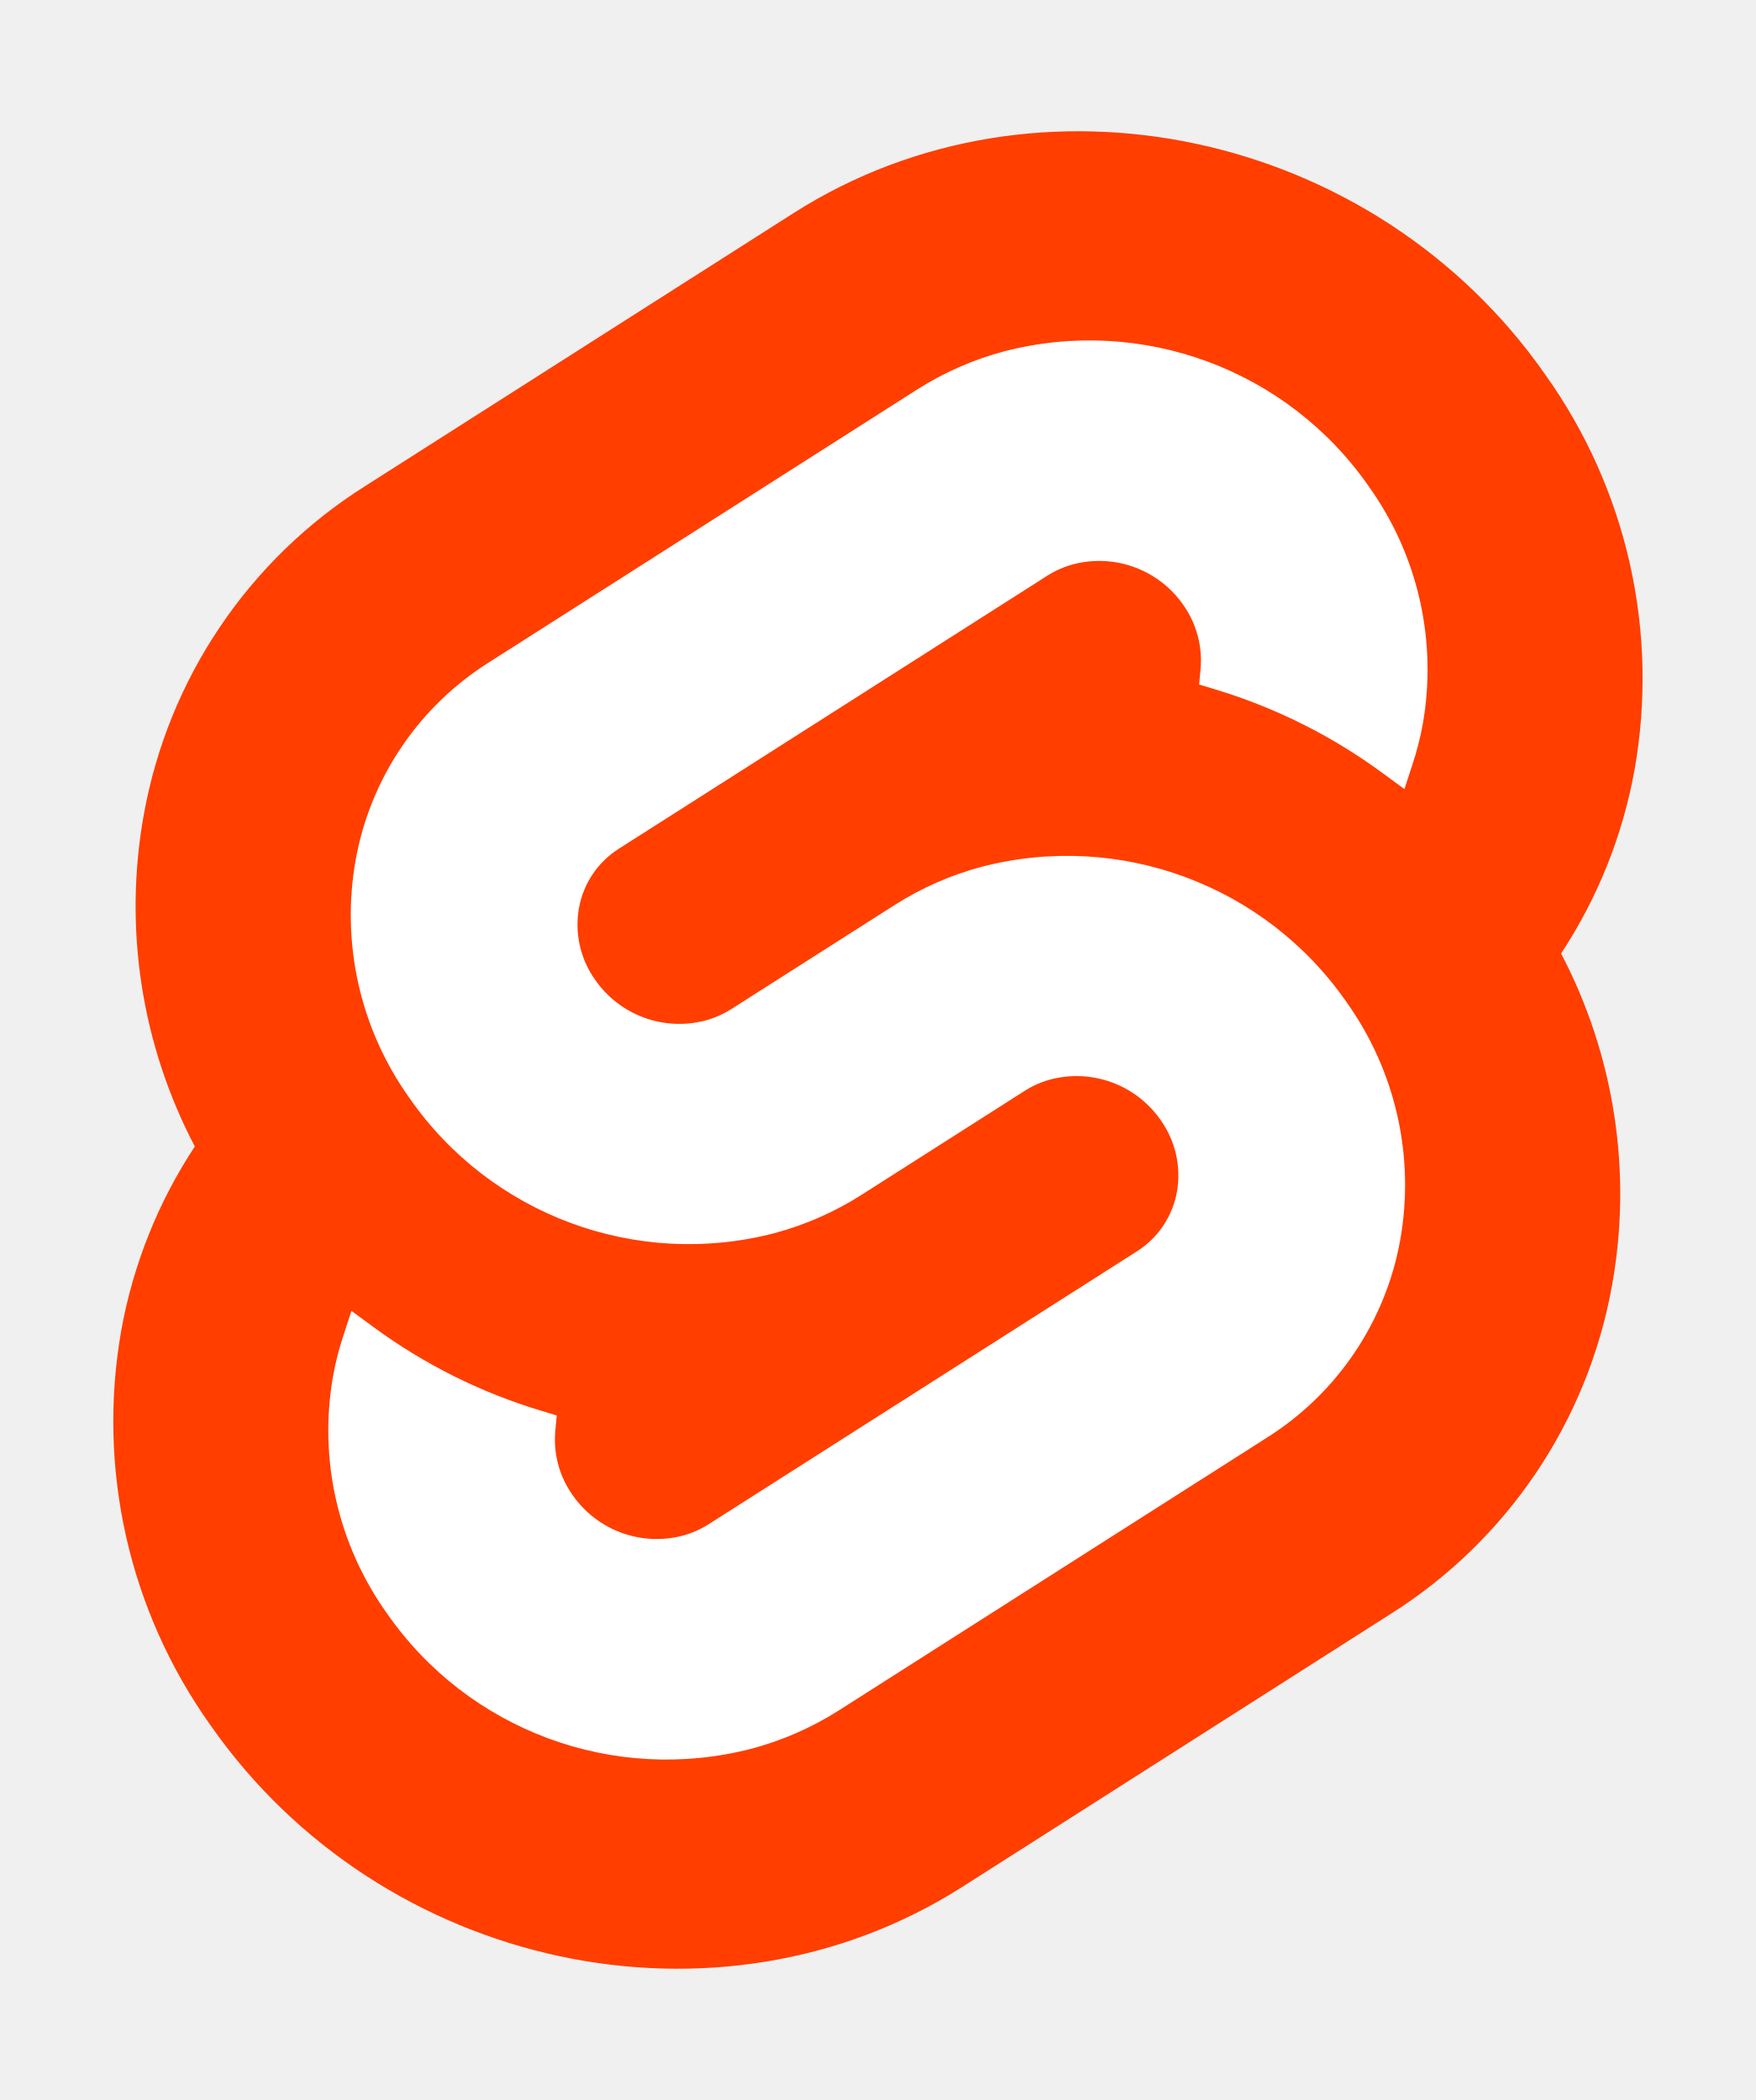
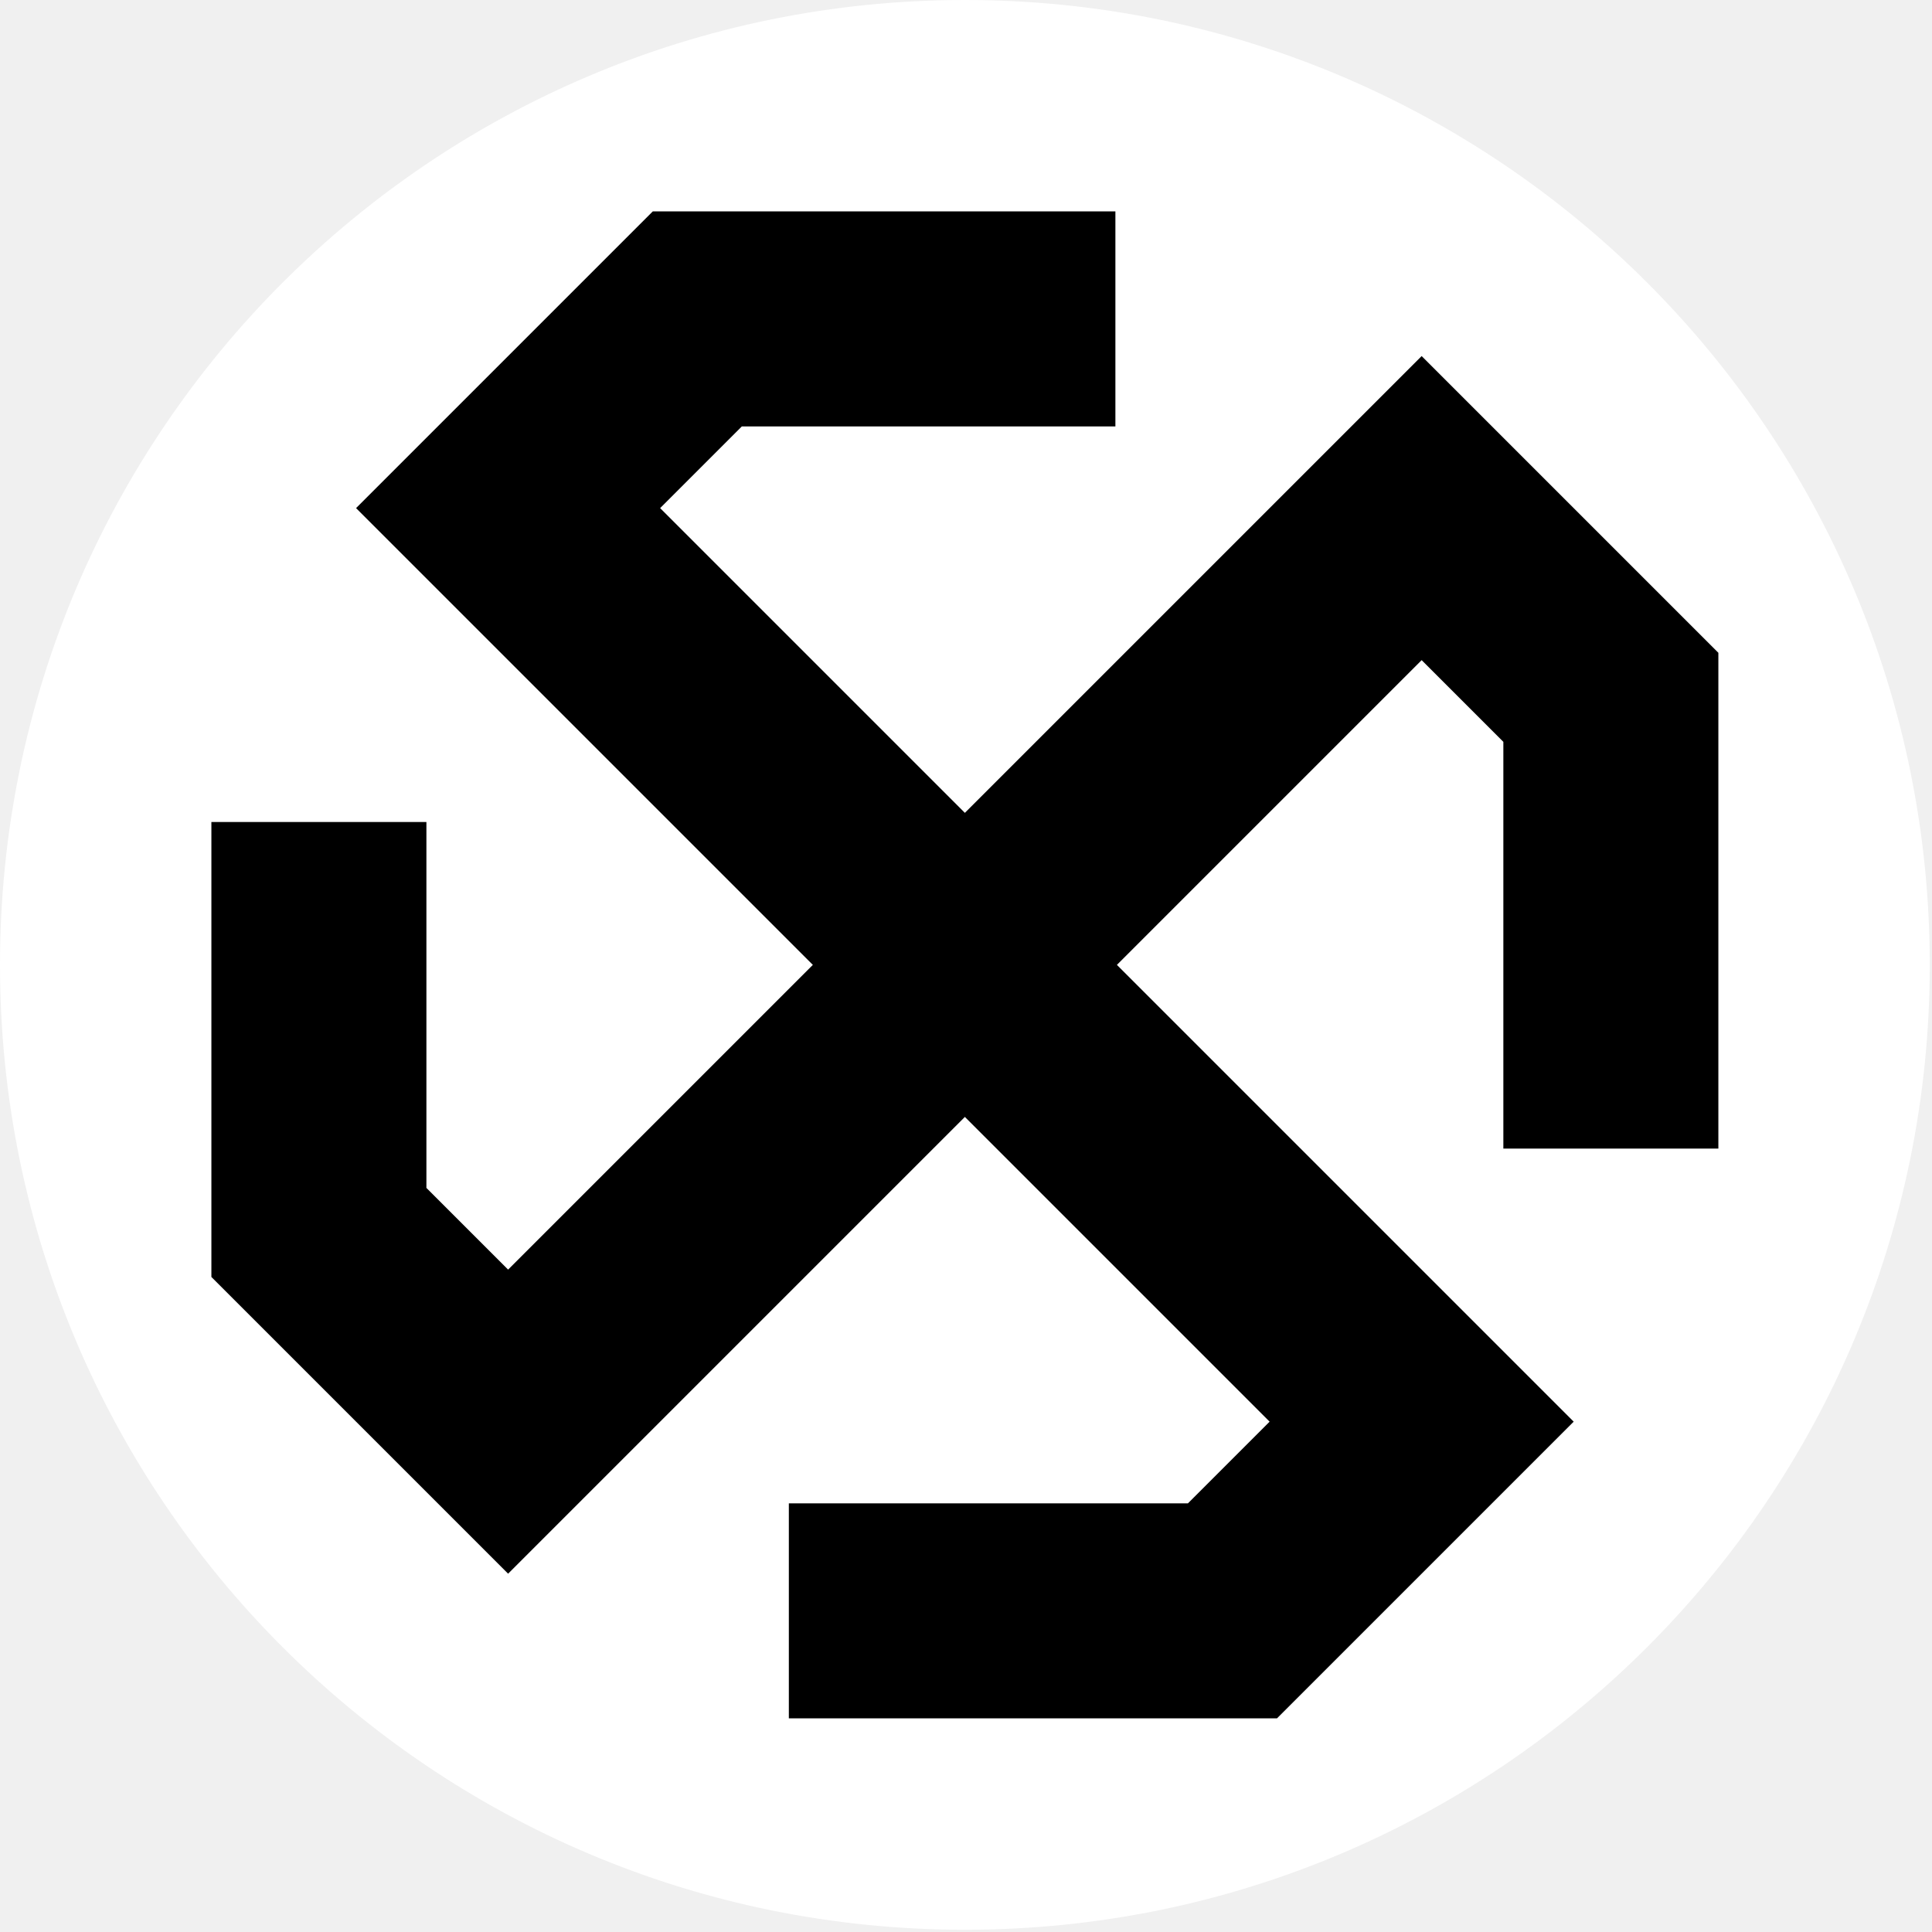
- <svg xmlns="http://www.w3.org/2000/svg" width="107" height="128" viewBox="0 0 107 128">
-   <path d="M94.157 22.819c-10.4-14.885-30.94-19.297-45.792-9.835L22.282 29.608A29.92 29.92 0 0 0 8.764 49.65a31.5 31.5 0 0 0 3.108 20.231 30 30 0 0 0-4.477 11.183 31.9 31.9 0 0 0 5.448 24.116c10.402 14.887 30.942 19.297 45.791 9.835l26.083-16.624A29.92 29.92 0 0 0 98.235 78.35a31.53 31.53 0 0 0-3.105-20.232 30 30 0 0 0 4.474-11.182 31.88 31.88 0 0 0-5.447-24.116" style="fill:#ff3e00" />
-   <path d="M45.817 106.582a20.72 20.72 0 0 1-22.237-8.243 19.17 19.17 0 0 1-3.277-14.503 18 18 0 0 1 .624-2.435l.49-1.498 1.337.981a33.6 33.6 0 0 0 10.203 5.098l.97.294-.09.968a5.85 5.85 0 0 0 1.052 3.878 6.24 6.24 0 0 0 6.695 2.485 5.8 5.8 0 0 0 1.603-.704L69.27 76.28a5.43 5.43 0 0 0 2.45-3.631 5.8 5.8 0 0 0-.987-4.371 6.24 6.24 0 0 0-6.698-2.487 5.7 5.7 0 0 0-1.6.704l-9.953 6.345a19 19 0 0 1-5.296 2.326 20.72 20.72 0 0 1-22.237-8.243 19.17 19.17 0 0 1-3.277-14.502 17.99 17.99 0 0 1 8.13-12.052l26.081-16.623a19 19 0 0 1 5.3-2.329 20.72 20.72 0 0 1 22.237 8.243 19.17 19.17 0 0 1 3.277 14.503 18 18 0 0 1-.624 2.435l-.49 1.498-1.337-.98a33.6 33.6 0 0 0-10.203-5.1l-.97-.294.09-.968a5.86 5.86 0 0 0-1.052-3.878 6.24 6.24 0 0 0-6.696-2.485 5.8 5.8 0 0 0-1.602.704L37.73 51.72a5.42 5.42 0 0 0-2.449 3.63 5.79 5.79 0 0 0 .986 4.372 6.24 6.24 0 0 0 6.698 2.486 5.8 5.8 0 0 0 1.602-.704l9.952-6.342a19 19 0 0 1 5.295-2.328 20.72 20.72 0 0 1 22.237 8.242 19.17 19.17 0 0 1 3.277 14.503 18 18 0 0 1-8.13 12.053l-26.081 16.622a19 19 0 0 1-5.3 2.328" style="fill:#fff" />
+ <svg xmlns="http://www.w3.org/2000/svg" width="100%" height="100%" viewBox="0 0 310 310" version="1.1" xml:space="preserve" style="fill-rule:evenodd;clip-rule:evenodd;stroke-miterlimit:1.5;">
+   <circle cx="154.82" cy="154.82" r="154.82" style="fill:#fff;" />
+   <path d="M178.971,51.17l-67.084,-0l-30.359,30.359l146.584,146.584l-30.359,30.359l-71.178,0" style="fill:none;stroke:#000;stroke-width:34.5px;" />
+   <path d="M258.471,184.293l0,-72.406l-30.359,-30.359l-146.584,146.584l-30.359,-30.359l-0,-65.856" style="fill:none;stroke:#000;stroke-width:34.5px;" />
</svg>
